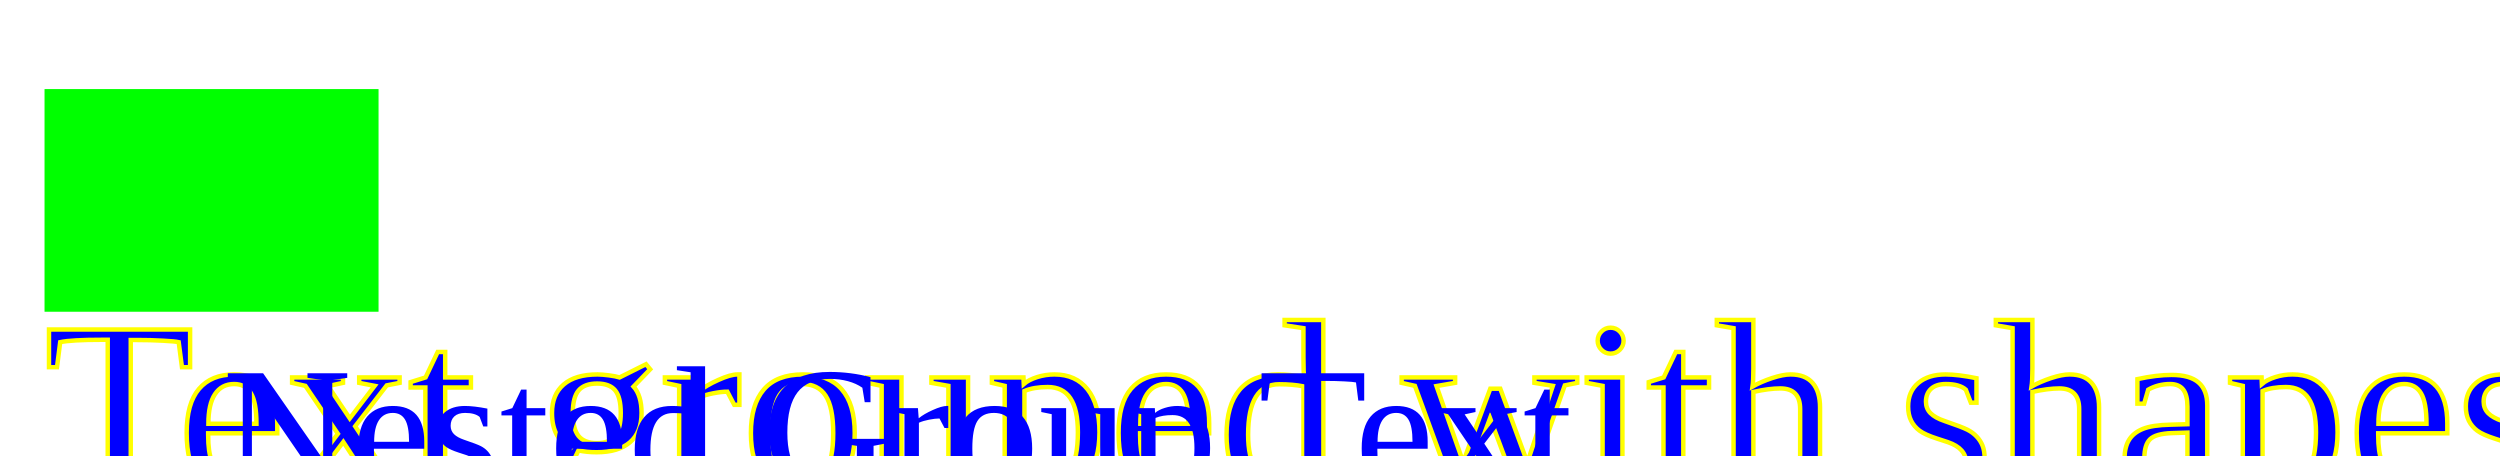
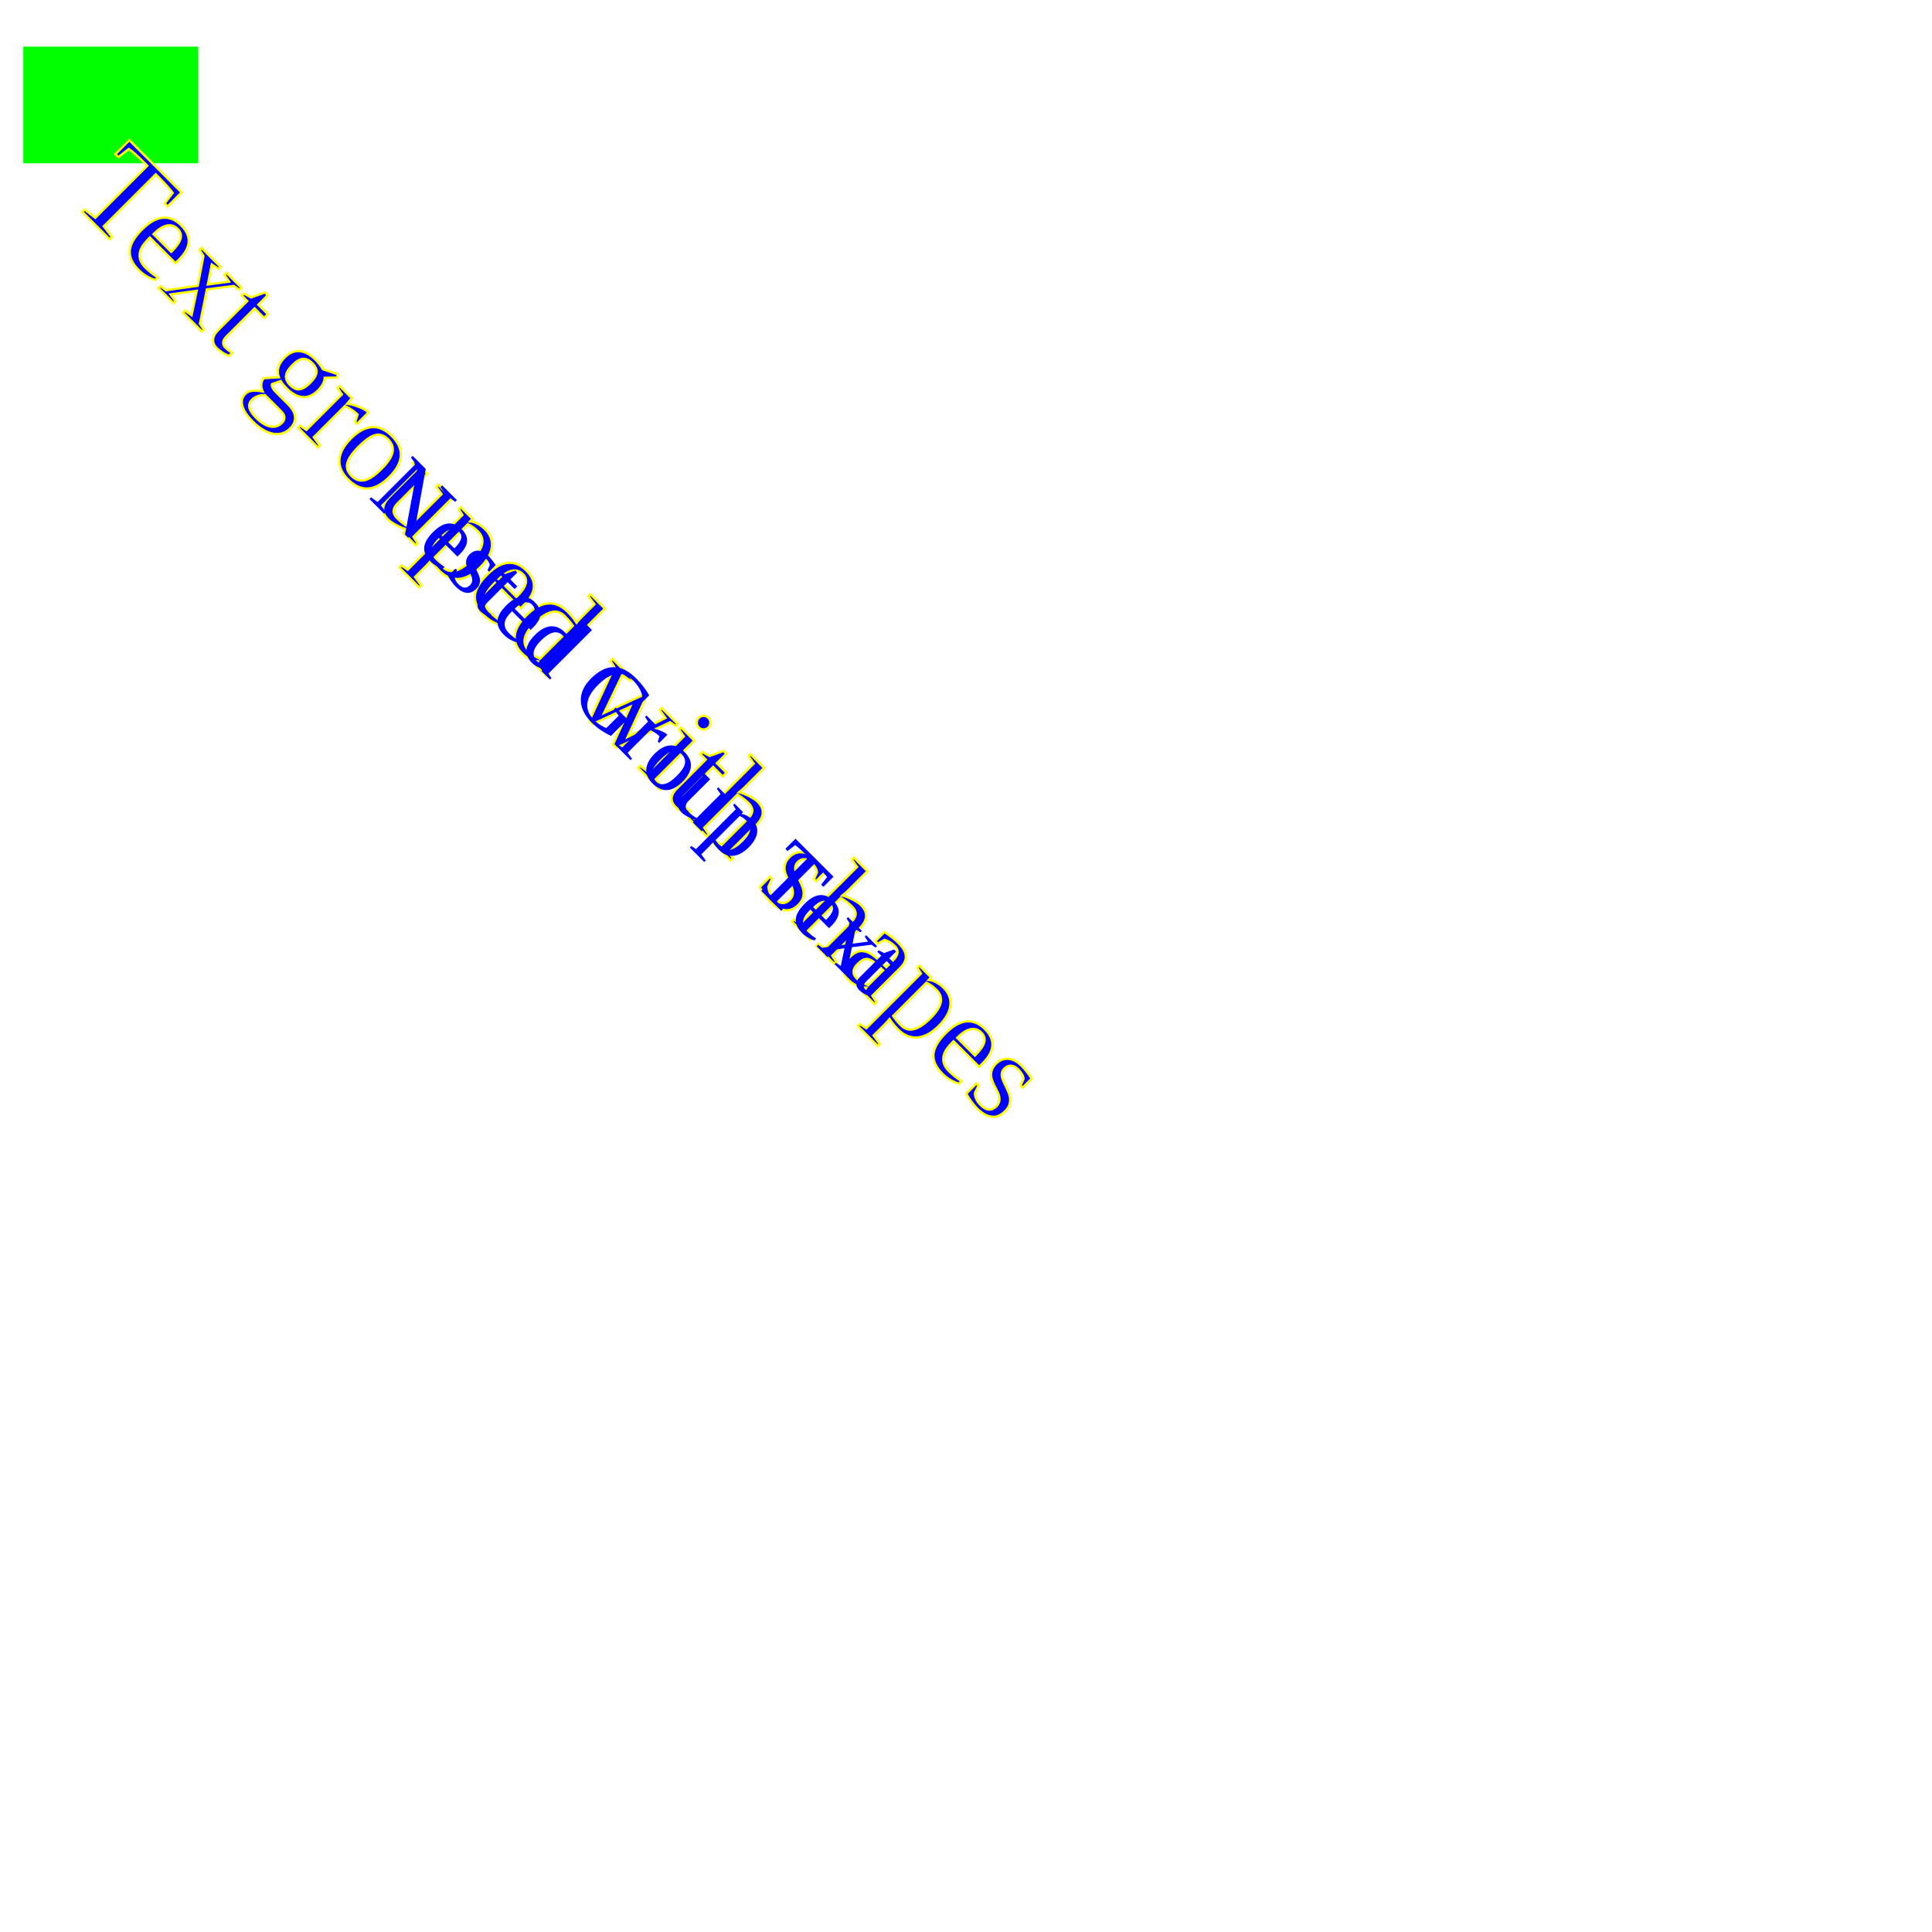
<svg xmlns="http://www.w3.org/2000/svg">
  <line x1="10" y1="10" x2="85" y2="10" />
  <rect x="10" y="20" height="50" width="75" fill="rgb(0,255,0)" />
-   <text x="10" y="110" stroke="rgb(255,255,0)" fill="rgb(0,0,255)" font-size="55"> Text grouped with shapes</text>
-   <text x="50" y="110" stroke="none" fill="rgb(0,0,255)" font-size="40"> Nested Group Text</text>
+   <text x="10" y="110" stroke="rgb(255,255,0)" fill="rgb(0,0,255)" font-size="55" transform="translate(100, 0) rotate(45)"> Text grouped with shapes</text>
+   <text x="50" y="110" stroke="none" fill="rgb(0,0,255)" font-size="40" transform="translate(200, 100) rotate(45)"> Nested Group Text</text>
  <line x1="50" y1="130" x2="360" y2="130" />
</svg>
